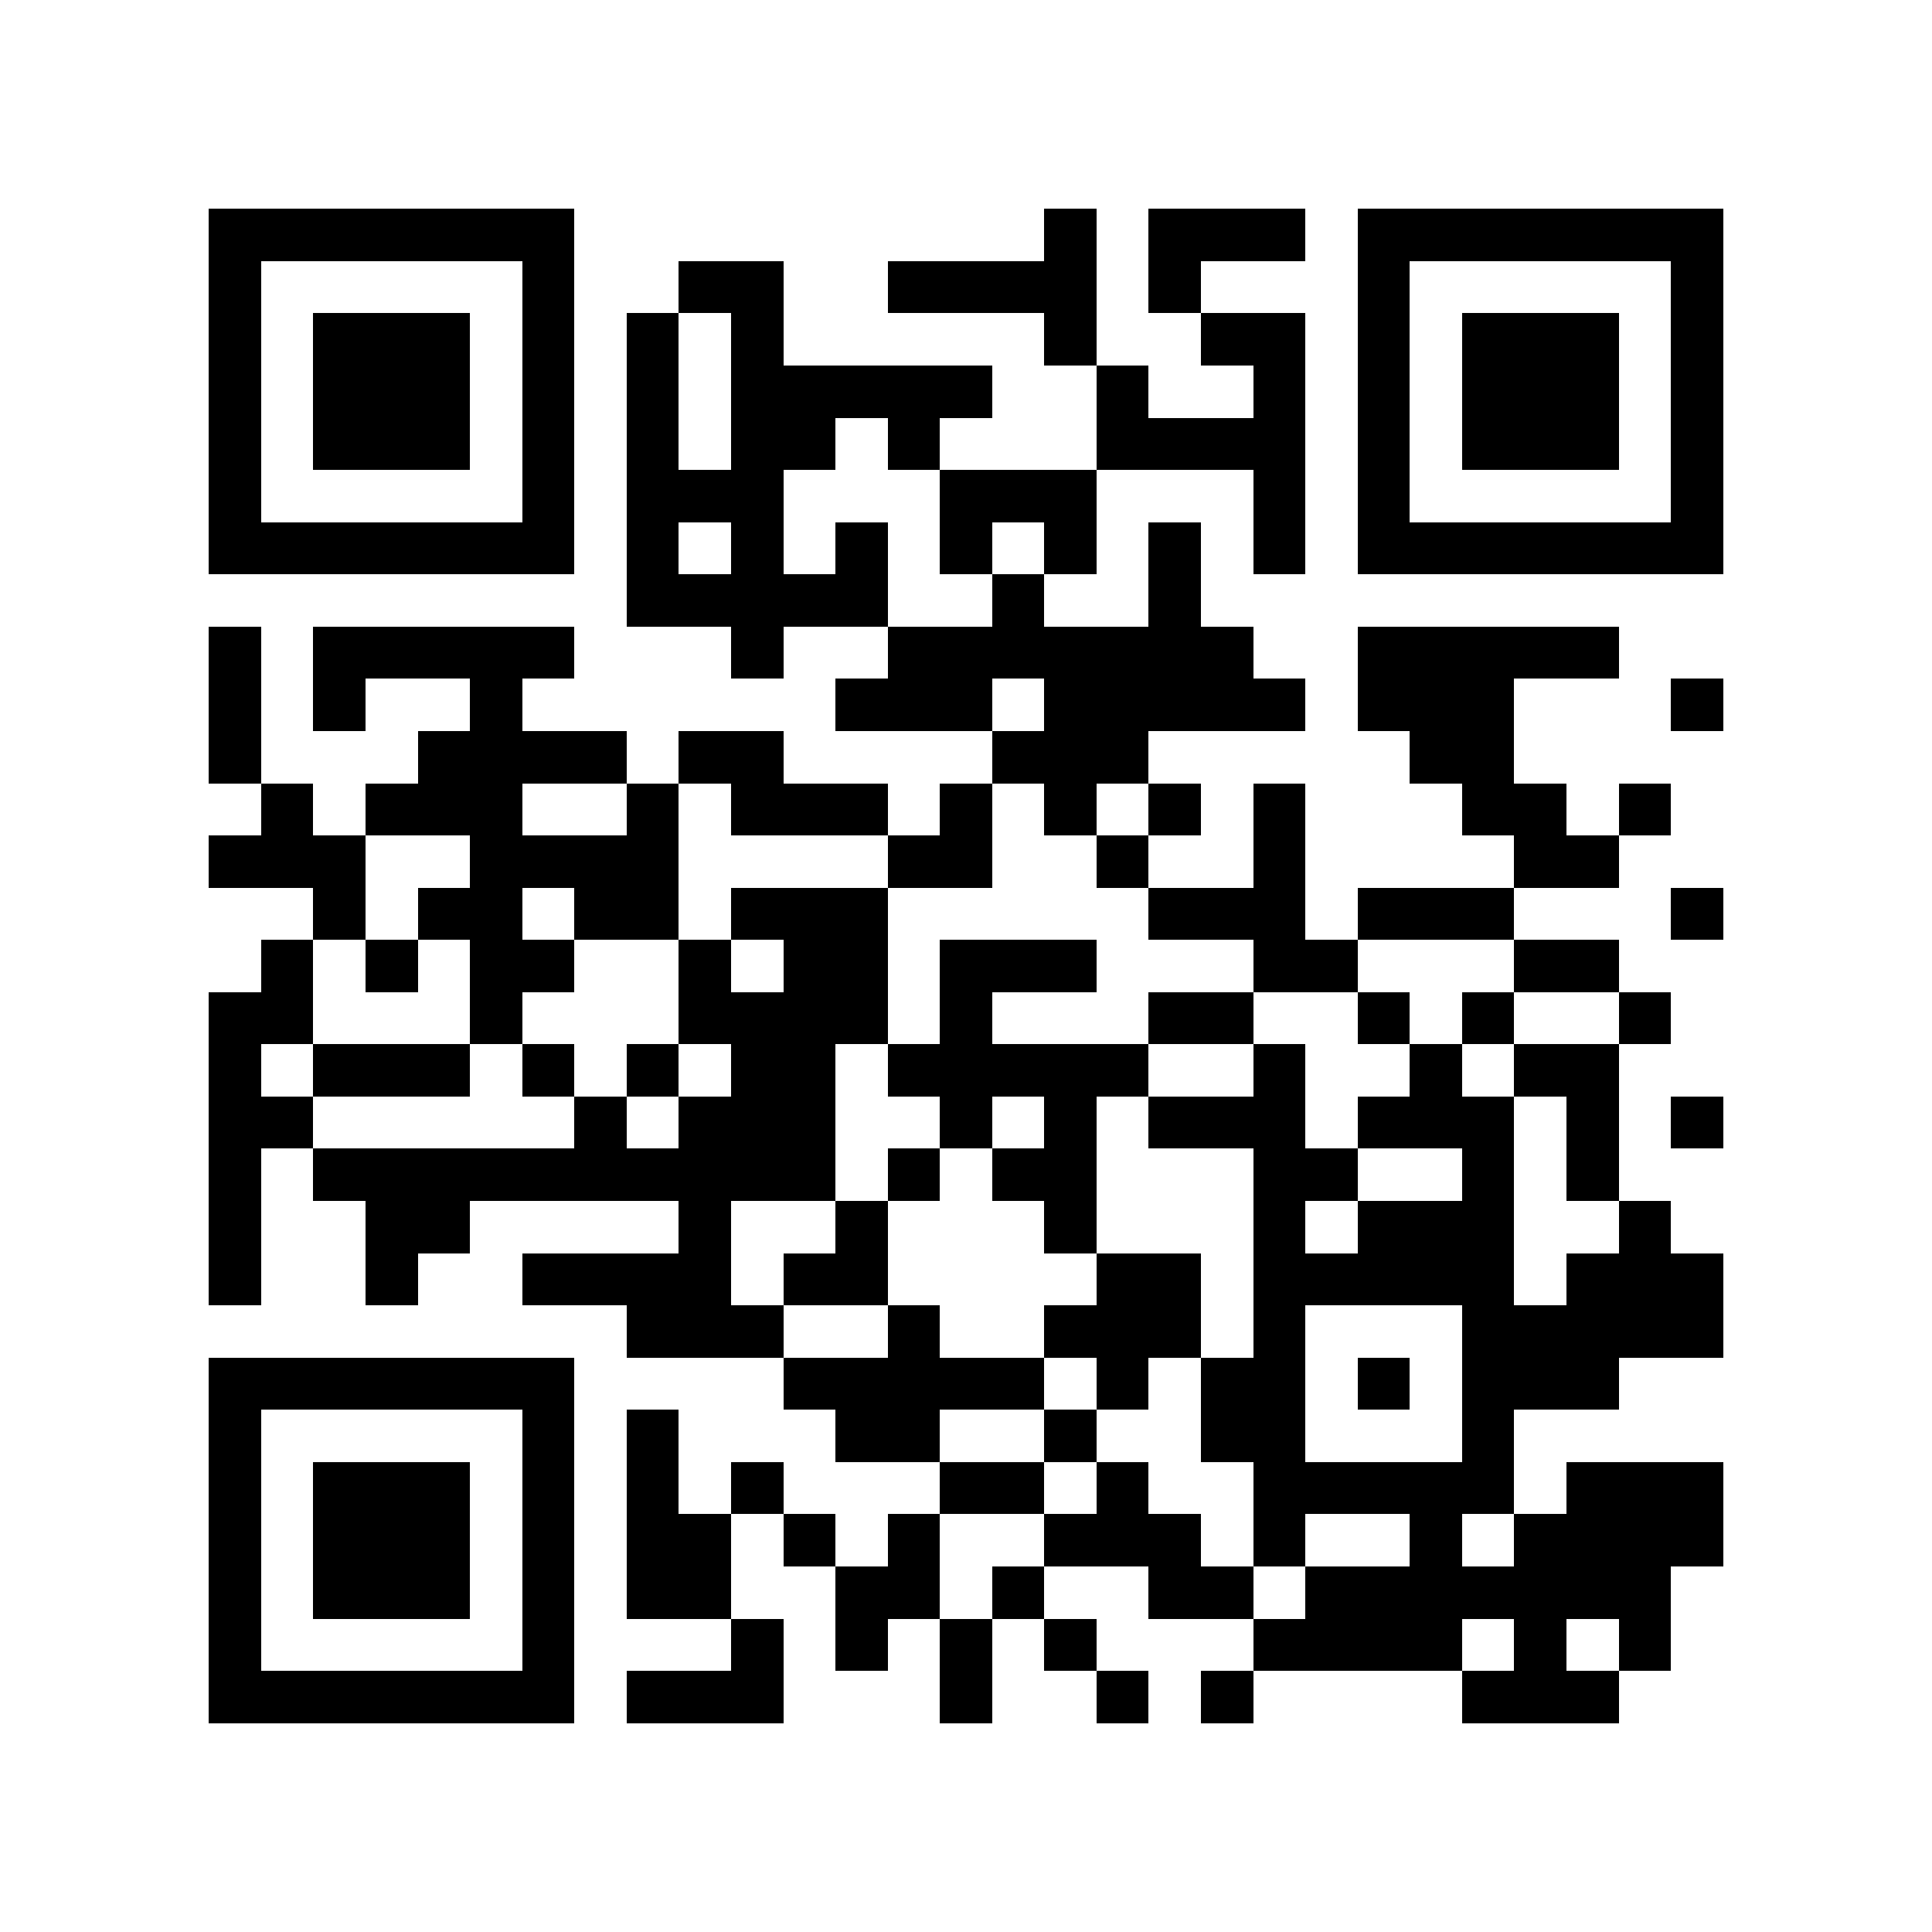
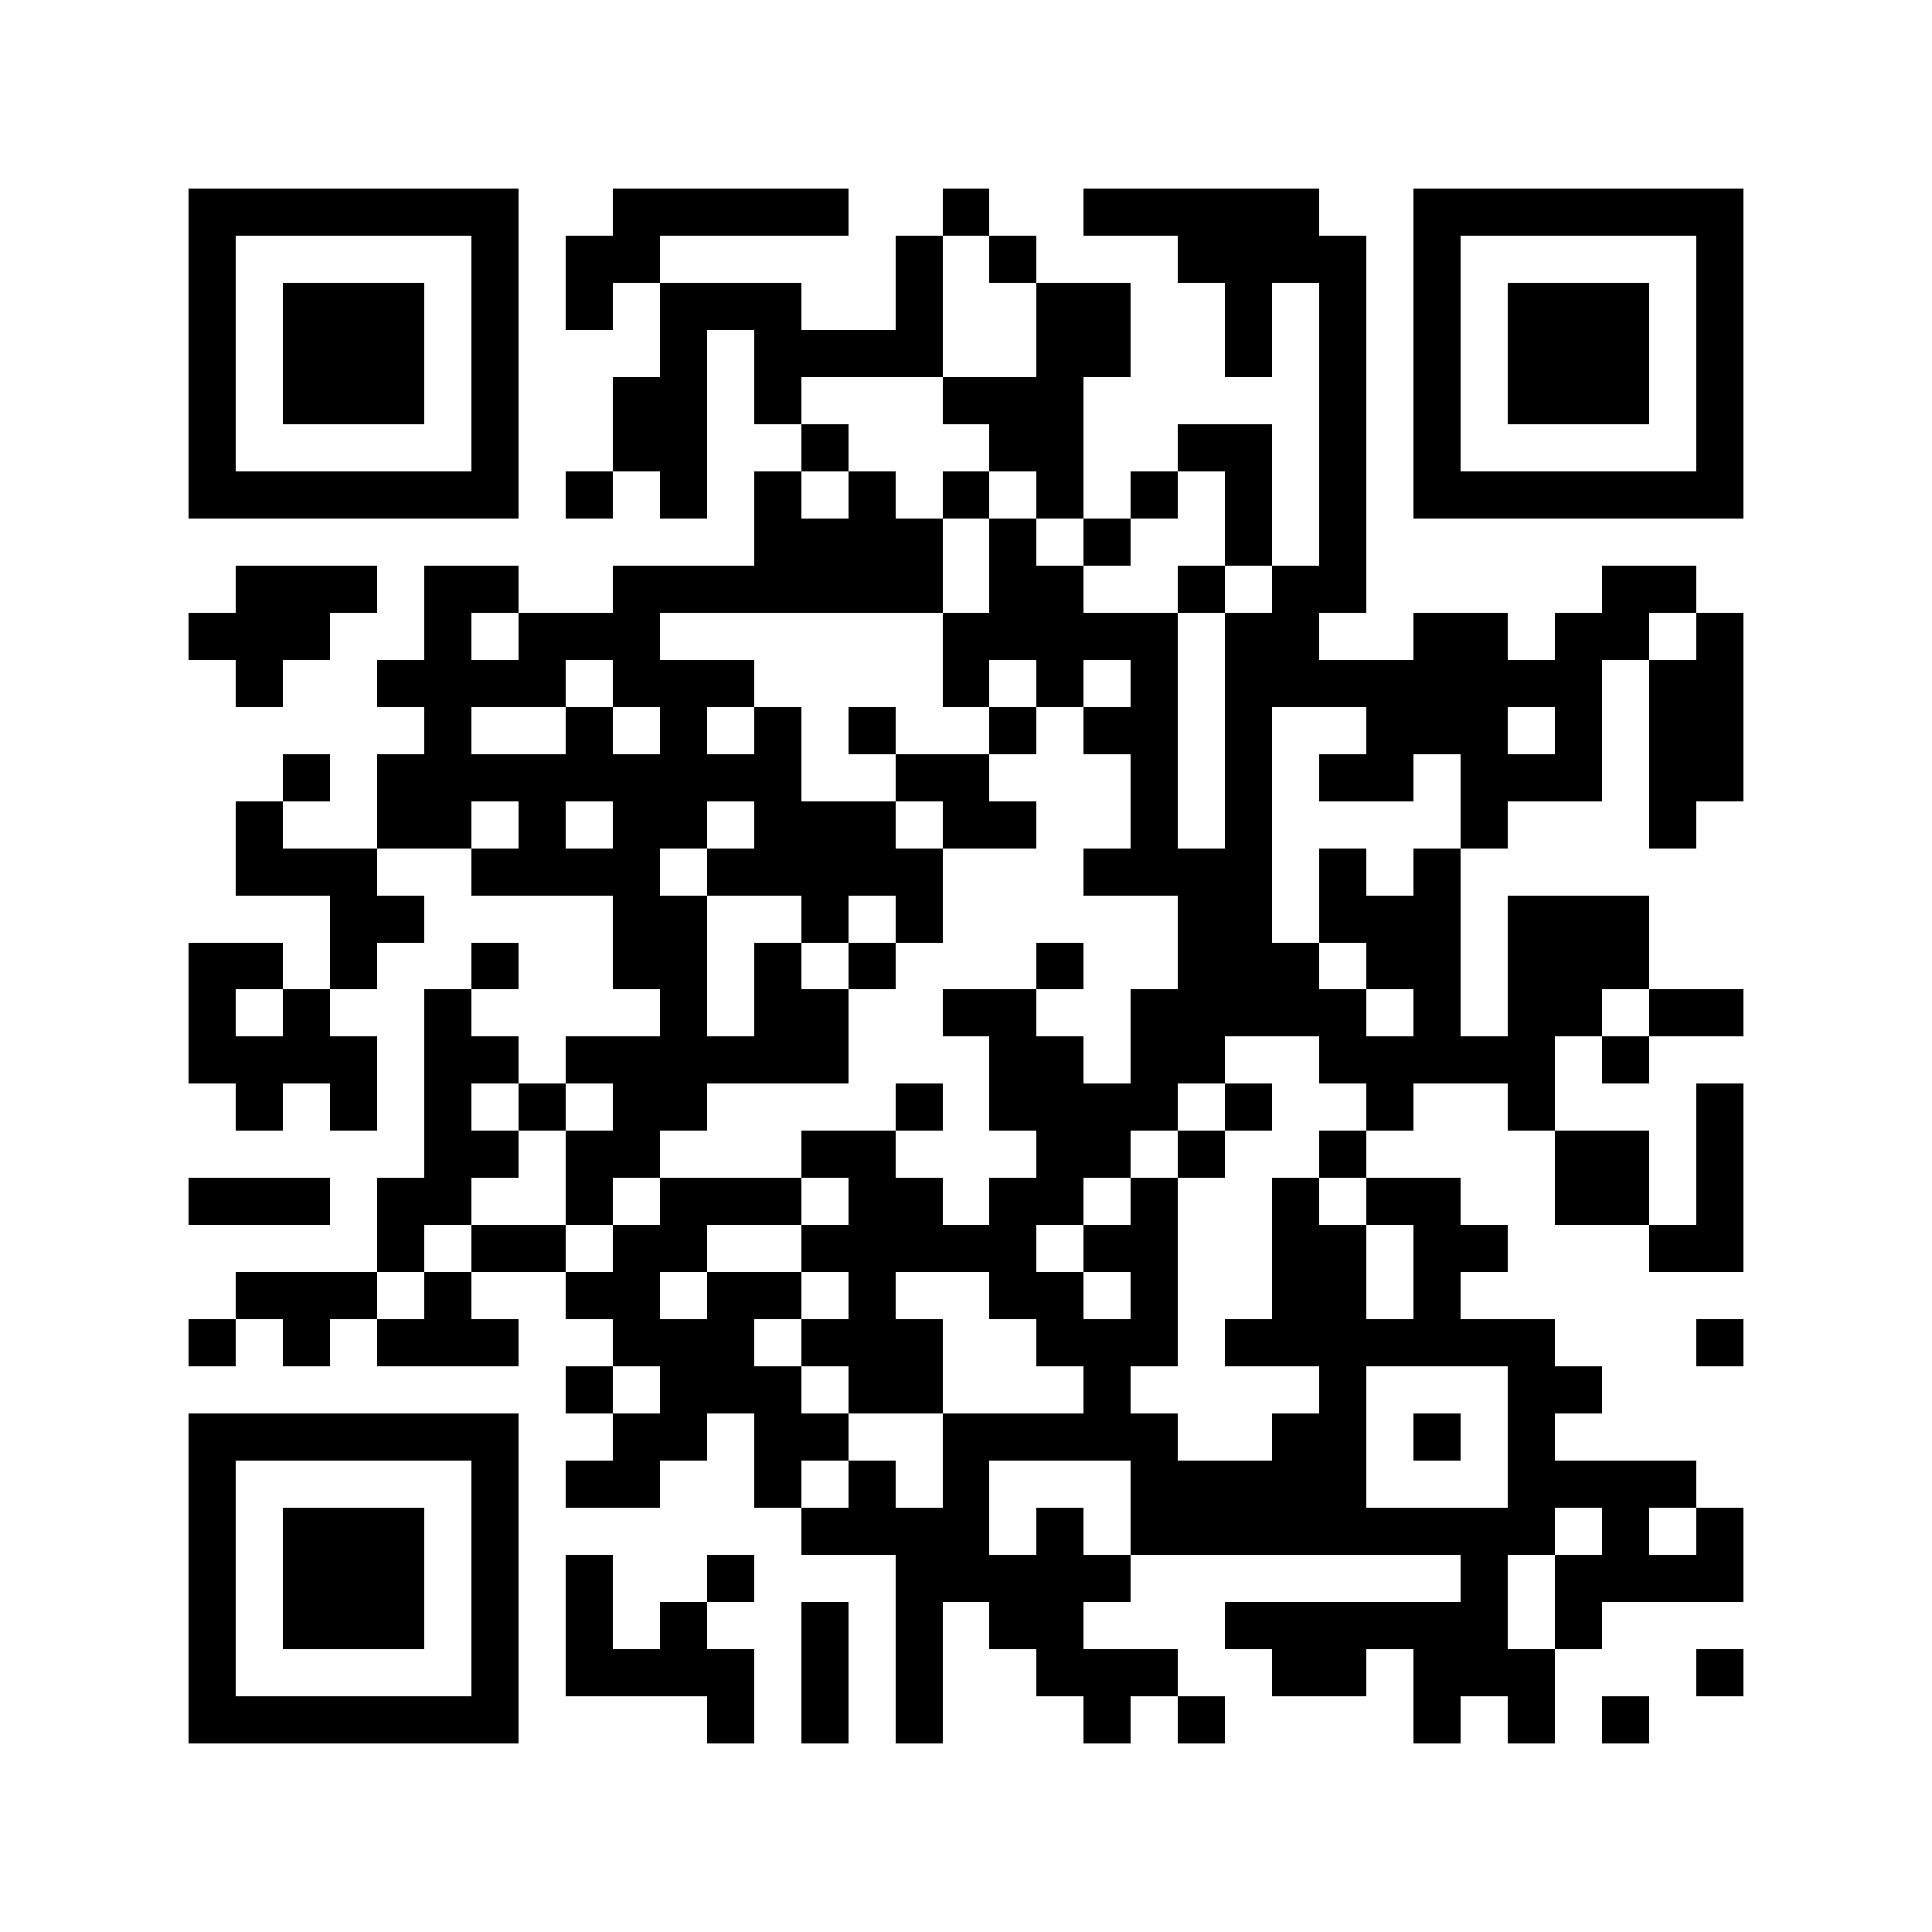
- <svg xmlns="http://www.w3.org/2000/svg" viewBox="0 0 37 37" shape-rendering="crispEdges">
-   <path fill="#ffffff" d="M0 0h37v37H0z" />
-   <path stroke="#000000" d="M4 4.5h7m9 0h1m1 0h3m1 0h7M4 5.5h1m5 0h1m2 0h2m2 0h4m1 0h1m3 0h1m5 0h1M4 6.5h1m1 0h3m1 0h1m1 0h1m1 0h1m5 0h1m2 0h2m1 0h1m1 0h3m1 0h1M4 7.5h1m1 0h3m1 0h1m1 0h1m1 0h5m2 0h1m2 0h1m1 0h1m1 0h3m1 0h1M4 8.5h1m1 0h3m1 0h1m1 0h1m1 0h2m1 0h1m3 0h4m1 0h1m1 0h3m1 0h1M4 9.5h1m5 0h1m1 0h3m3 0h3m3 0h1m1 0h1m5 0h1M4 10.5h7m1 0h1m1 0h1m1 0h1m1 0h1m1 0h1m1 0h1m1 0h1m1 0h7M12 11.5h5m2 0h1m2 0h1M4 12.5h1m1 0h5m3 0h1m2 0h7m2 0h5M4 13.5h1m1 0h1m2 0h1m6 0h3m1 0h5m1 0h3m3 0h1M4 14.5h1m3 0h4m1 0h2m4 0h3m5 0h2M5 15.5h1m1 0h3m2 0h1m1 0h3m1 0h1m1 0h1m1 0h1m1 0h1m3 0h2m1 0h1M4 16.5h3m2 0h4m4 0h2m2 0h1m2 0h1m4 0h2M6 17.5h1m1 0h2m1 0h2m1 0h3m5 0h3m1 0h3m3 0h1M5 18.5h1m1 0h1m1 0h2m2 0h1m1 0h2m1 0h3m3 0h2m3 0h2M4 19.5h2m3 0h1m3 0h4m1 0h1m3 0h2m2 0h1m1 0h1m2 0h1M4 20.5h1m1 0h3m1 0h1m1 0h1m1 0h2m1 0h5m2 0h1m2 0h1m1 0h2M4 21.5h2m5 0h1m1 0h3m2 0h1m1 0h1m1 0h3m1 0h3m1 0h1m1 0h1M4 22.5h1m1 0h10m1 0h1m1 0h2m3 0h2m2 0h1m1 0h1M4 23.5h1m2 0h2m4 0h1m2 0h1m3 0h1m3 0h1m1 0h3m2 0h1M4 24.5h1m2 0h1m2 0h4m1 0h2m4 0h2m1 0h5m1 0h3M12 25.5h3m2 0h1m2 0h3m1 0h1m3 0h5M4 26.5h7m4 0h5m1 0h1m1 0h2m1 0h1m1 0h3M4 27.5h1m5 0h1m1 0h1m3 0h2m2 0h1m2 0h2m3 0h1M4 28.5h1m1 0h3m1 0h1m1 0h1m1 0h1m3 0h2m1 0h1m2 0h5m1 0h3M4 29.5h1m1 0h3m1 0h1m1 0h2m1 0h1m1 0h1m2 0h3m1 0h1m2 0h1m1 0h4M4 30.5h1m1 0h3m1 0h1m1 0h2m2 0h2m1 0h1m2 0h2m1 0h7M4 31.5h1m5 0h1m3 0h1m1 0h1m1 0h1m1 0h1m3 0h4m1 0h1m1 0h1M4 32.5h7m1 0h3m3 0h1m2 0h1m1 0h1m4 0h3" />
+ <svg xmlns="http://www.w3.org/2000/svg" viewBox="0 0 41 41" shape-rendering="crispEdges">
+   <path fill="#ffffff" d="M0 0h41v41H0z" />
+   <path stroke="#000000" d="M4 4.5h7m2 0h5m2 0h1m2 0h5m2 0h7M4 5.5h1m5 0h1m1 0h2m5 0h1m1 0h1m3 0h4m1 0h1m5 0h1M4 6.5h1m1 0h3m1 0h1m1 0h1m1 0h3m2 0h1m2 0h2m2 0h1m1 0h1m1 0h1m1 0h3m1 0h1M4 7.5h1m1 0h3m1 0h1m3 0h1m1 0h4m2 0h2m2 0h1m1 0h1m1 0h1m1 0h3m1 0h1M4 8.5h1m1 0h3m1 0h1m2 0h2m1 0h1m3 0h3m5 0h1m1 0h1m1 0h3m1 0h1M4 9.5h1m5 0h1m2 0h2m2 0h1m3 0h2m2 0h2m1 0h1m1 0h1m5 0h1M4 10.5h7m1 0h1m1 0h1m1 0h1m1 0h1m1 0h1m1 0h1m1 0h1m1 0h1m1 0h1m1 0h7M16 11.5h4m1 0h1m1 0h1m2 0h1m1 0h1M5 12.5h3m1 0h2m2 0h7m1 0h2m2 0h1m1 0h2m5 0h2M4 13.5h3m2 0h1m1 0h3m6 0h5m1 0h2m2 0h2m1 0h2m1 0h1M5 14.5h1m2 0h4m1 0h3m4 0h1m1 0h1m1 0h1m1 0h8m1 0h2M9 15.5h1m2 0h1m1 0h1m1 0h1m1 0h1m2 0h1m1 0h2m1 0h1m2 0h3m1 0h1m1 0h2M6 16.5h1m1 0h9m2 0h2m3 0h1m1 0h1m1 0h2m1 0h3m1 0h2M5 17.5h1m2 0h2m1 0h1m1 0h2m1 0h3m1 0h2m2 0h1m1 0h1m4 0h1m3 0h1M5 18.5h3m2 0h4m1 0h5m3 0h4m1 0h1m1 0h1M7 19.5h2m4 0h2m2 0h1m1 0h1m5 0h2m1 0h3m1 0h3M4 20.5h2m1 0h1m2 0h1m2 0h2m1 0h1m1 0h1m3 0h1m2 0h3m1 0h2m1 0h3M4 21.5h1m1 0h1m2 0h1m4 0h1m1 0h2m2 0h2m2 0h5m1 0h1m1 0h2m1 0h2M4 22.5h4m1 0h2m1 0h6m3 0h2m1 0h2m2 0h5m1 0h1M5 23.5h1m1 0h1m1 0h1m1 0h1m1 0h2m4 0h1m1 0h4m1 0h1m2 0h1m2 0h1m3 0h1M9 24.5h2m1 0h2m3 0h2m3 0h2m1 0h1m2 0h1m4 0h2m1 0h1M4 25.5h3m1 0h2m2 0h1m1 0h3m1 0h2m1 0h2m1 0h1m2 0h1m1 0h2m2 0h2m1 0h1M8 26.5h1m1 0h2m1 0h2m2 0h5m1 0h2m2 0h2m1 0h2m3 0h2M5 27.5h3m1 0h1m2 0h2m1 0h2m1 0h1m2 0h2m1 0h1m2 0h2m1 0h1M4 28.5h1m1 0h1m1 0h3m2 0h3m1 0h3m2 0h3m1 0h7m3 0h1M12 29.5h1m1 0h3m1 0h2m3 0h1m4 0h1m3 0h2M4 30.5h7m2 0h2m1 0h2m2 0h5m2 0h2m1 0h1m1 0h1M4 31.5h1m5 0h1m1 0h2m2 0h1m1 0h1m1 0h1m3 0h5m3 0h4M4 32.5h1m1 0h3m1 0h1m6 0h4m1 0h1m1 0h9m1 0h1m1 0h1M4 33.5h1m1 0h3m1 0h1m1 0h1m2 0h1m3 0h5m7 0h1m1 0h4M4 34.5h1m1 0h3m1 0h1m1 0h1m1 0h1m2 0h1m1 0h1m1 0h2m3 0h6m1 0h1M4 35.5h1m5 0h1m1 0h4m1 0h1m1 0h1m2 0h3m2 0h2m1 0h3m3 0h1M4 36.5h7m4 0h1m1 0h1m1 0h1m3 0h1m1 0h1m4 0h1m1 0h1m1 0h1" />
</svg>
